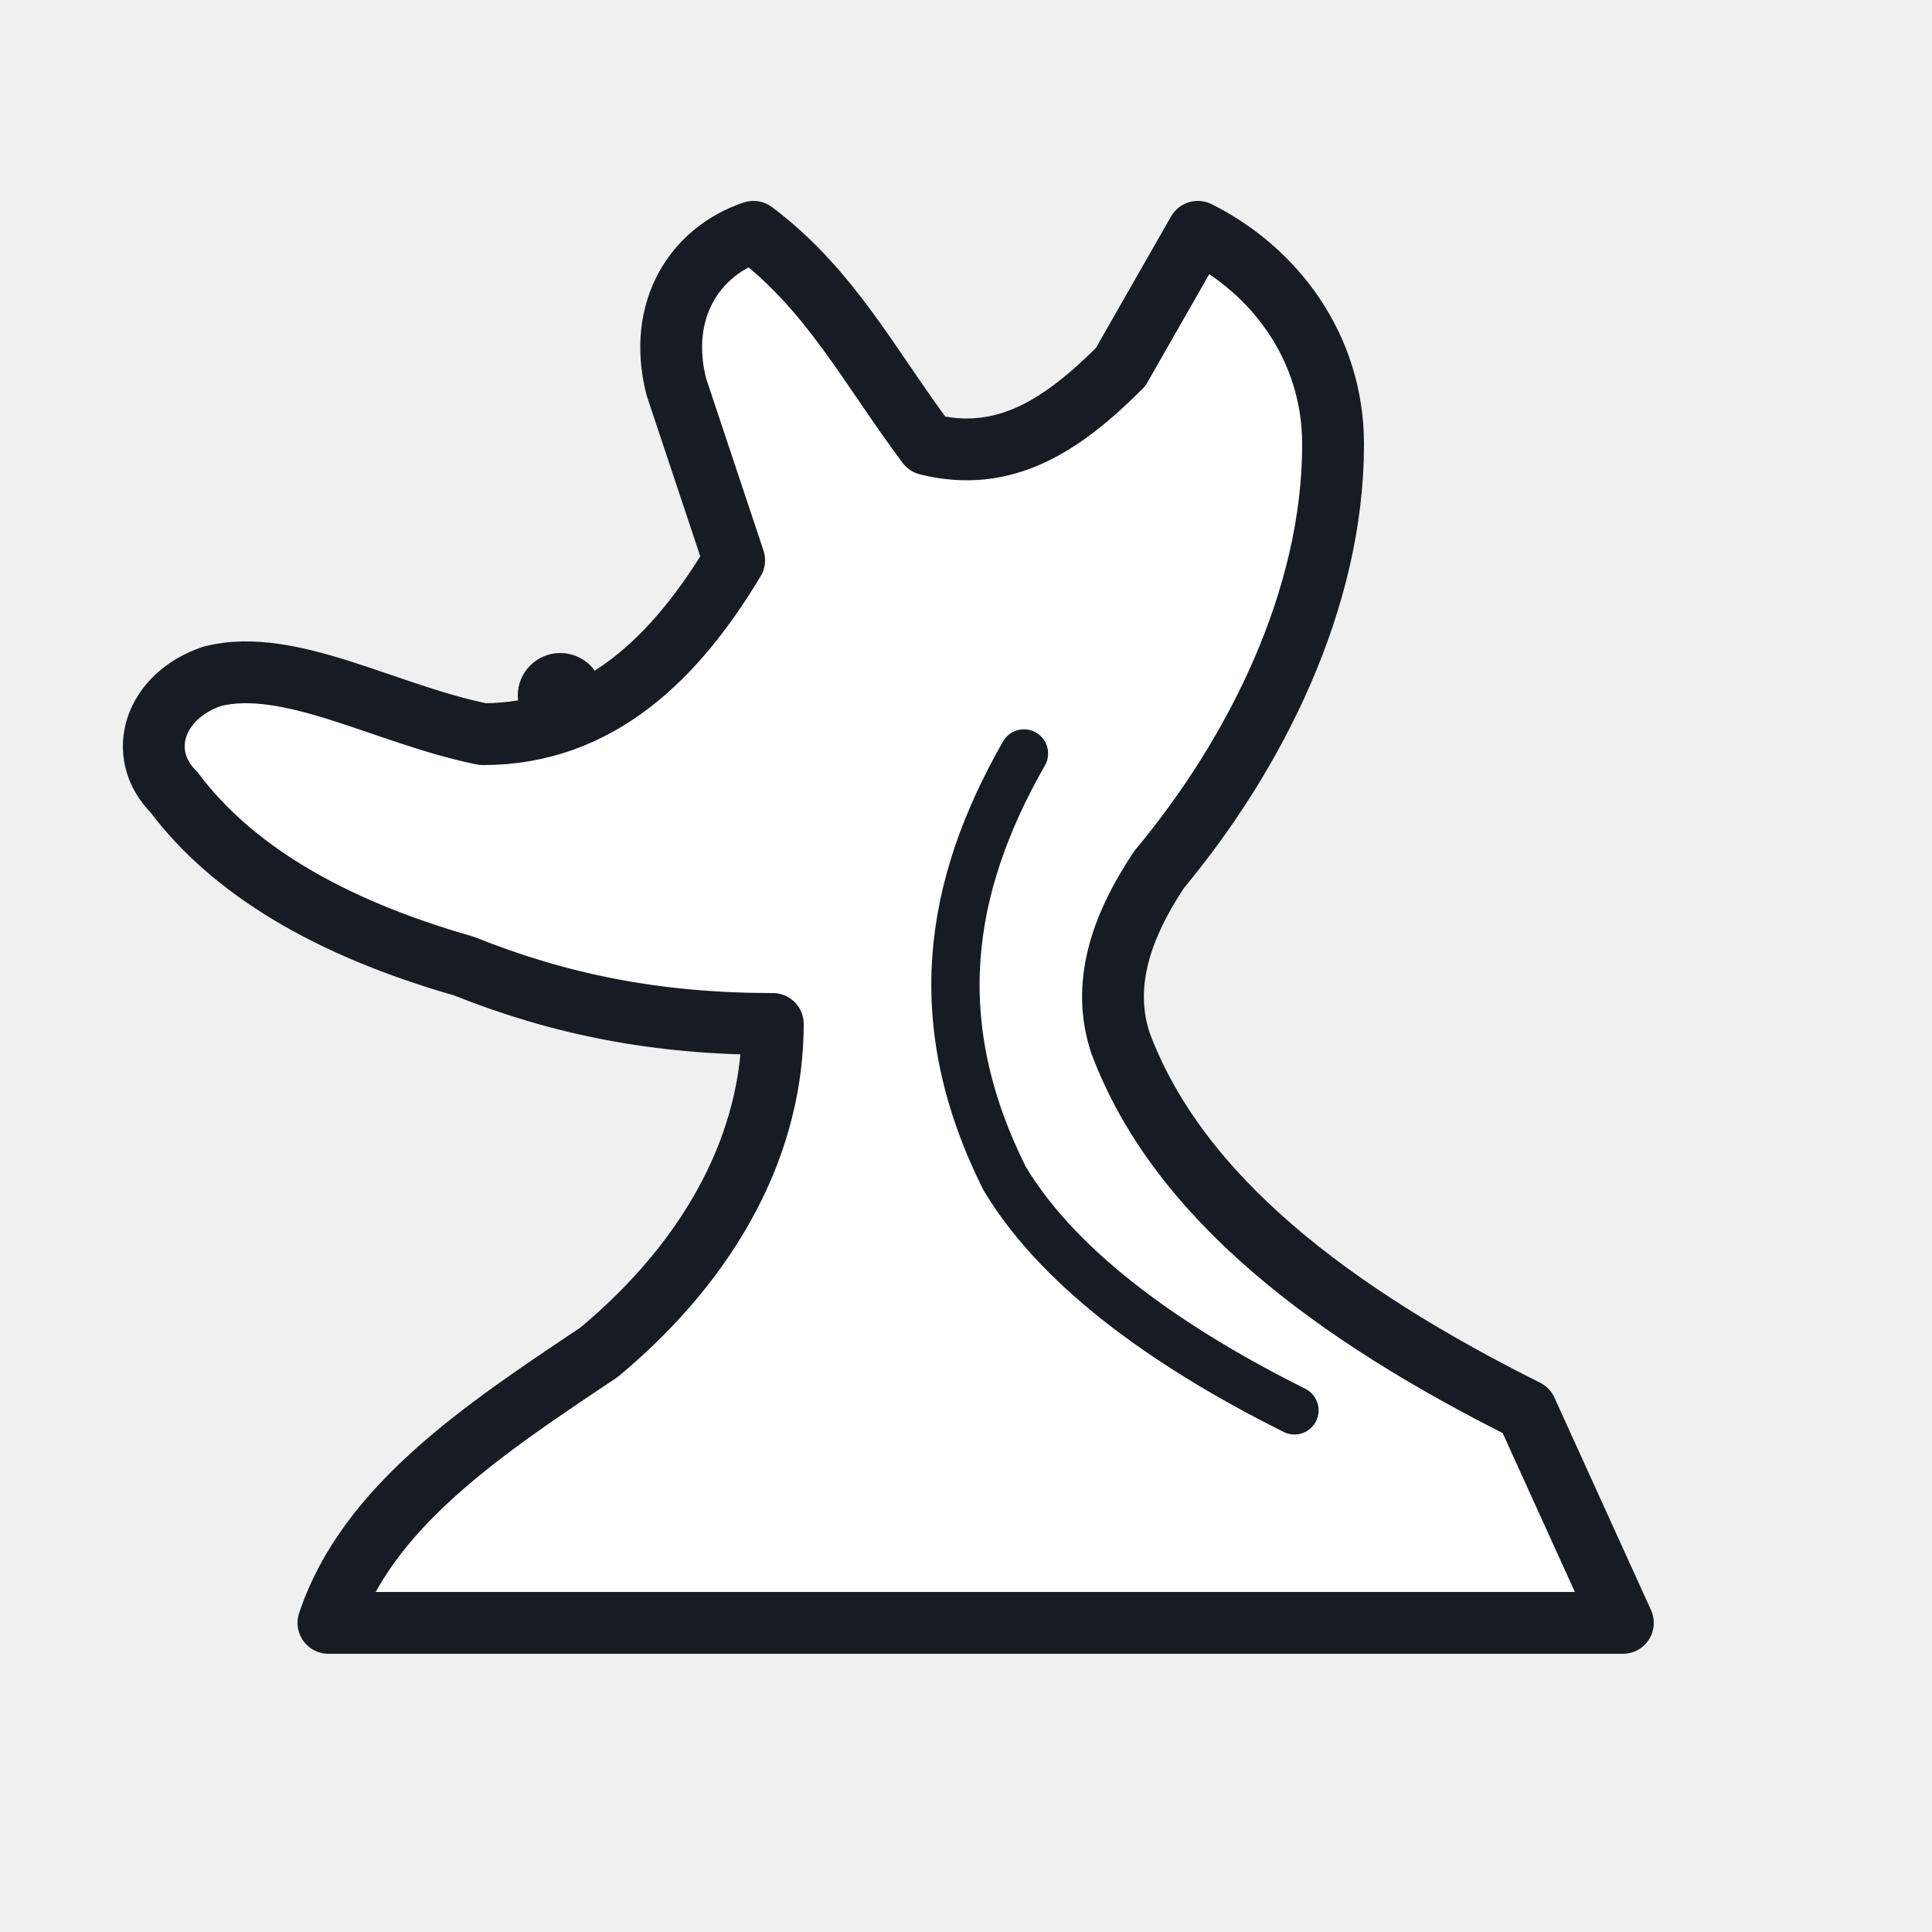
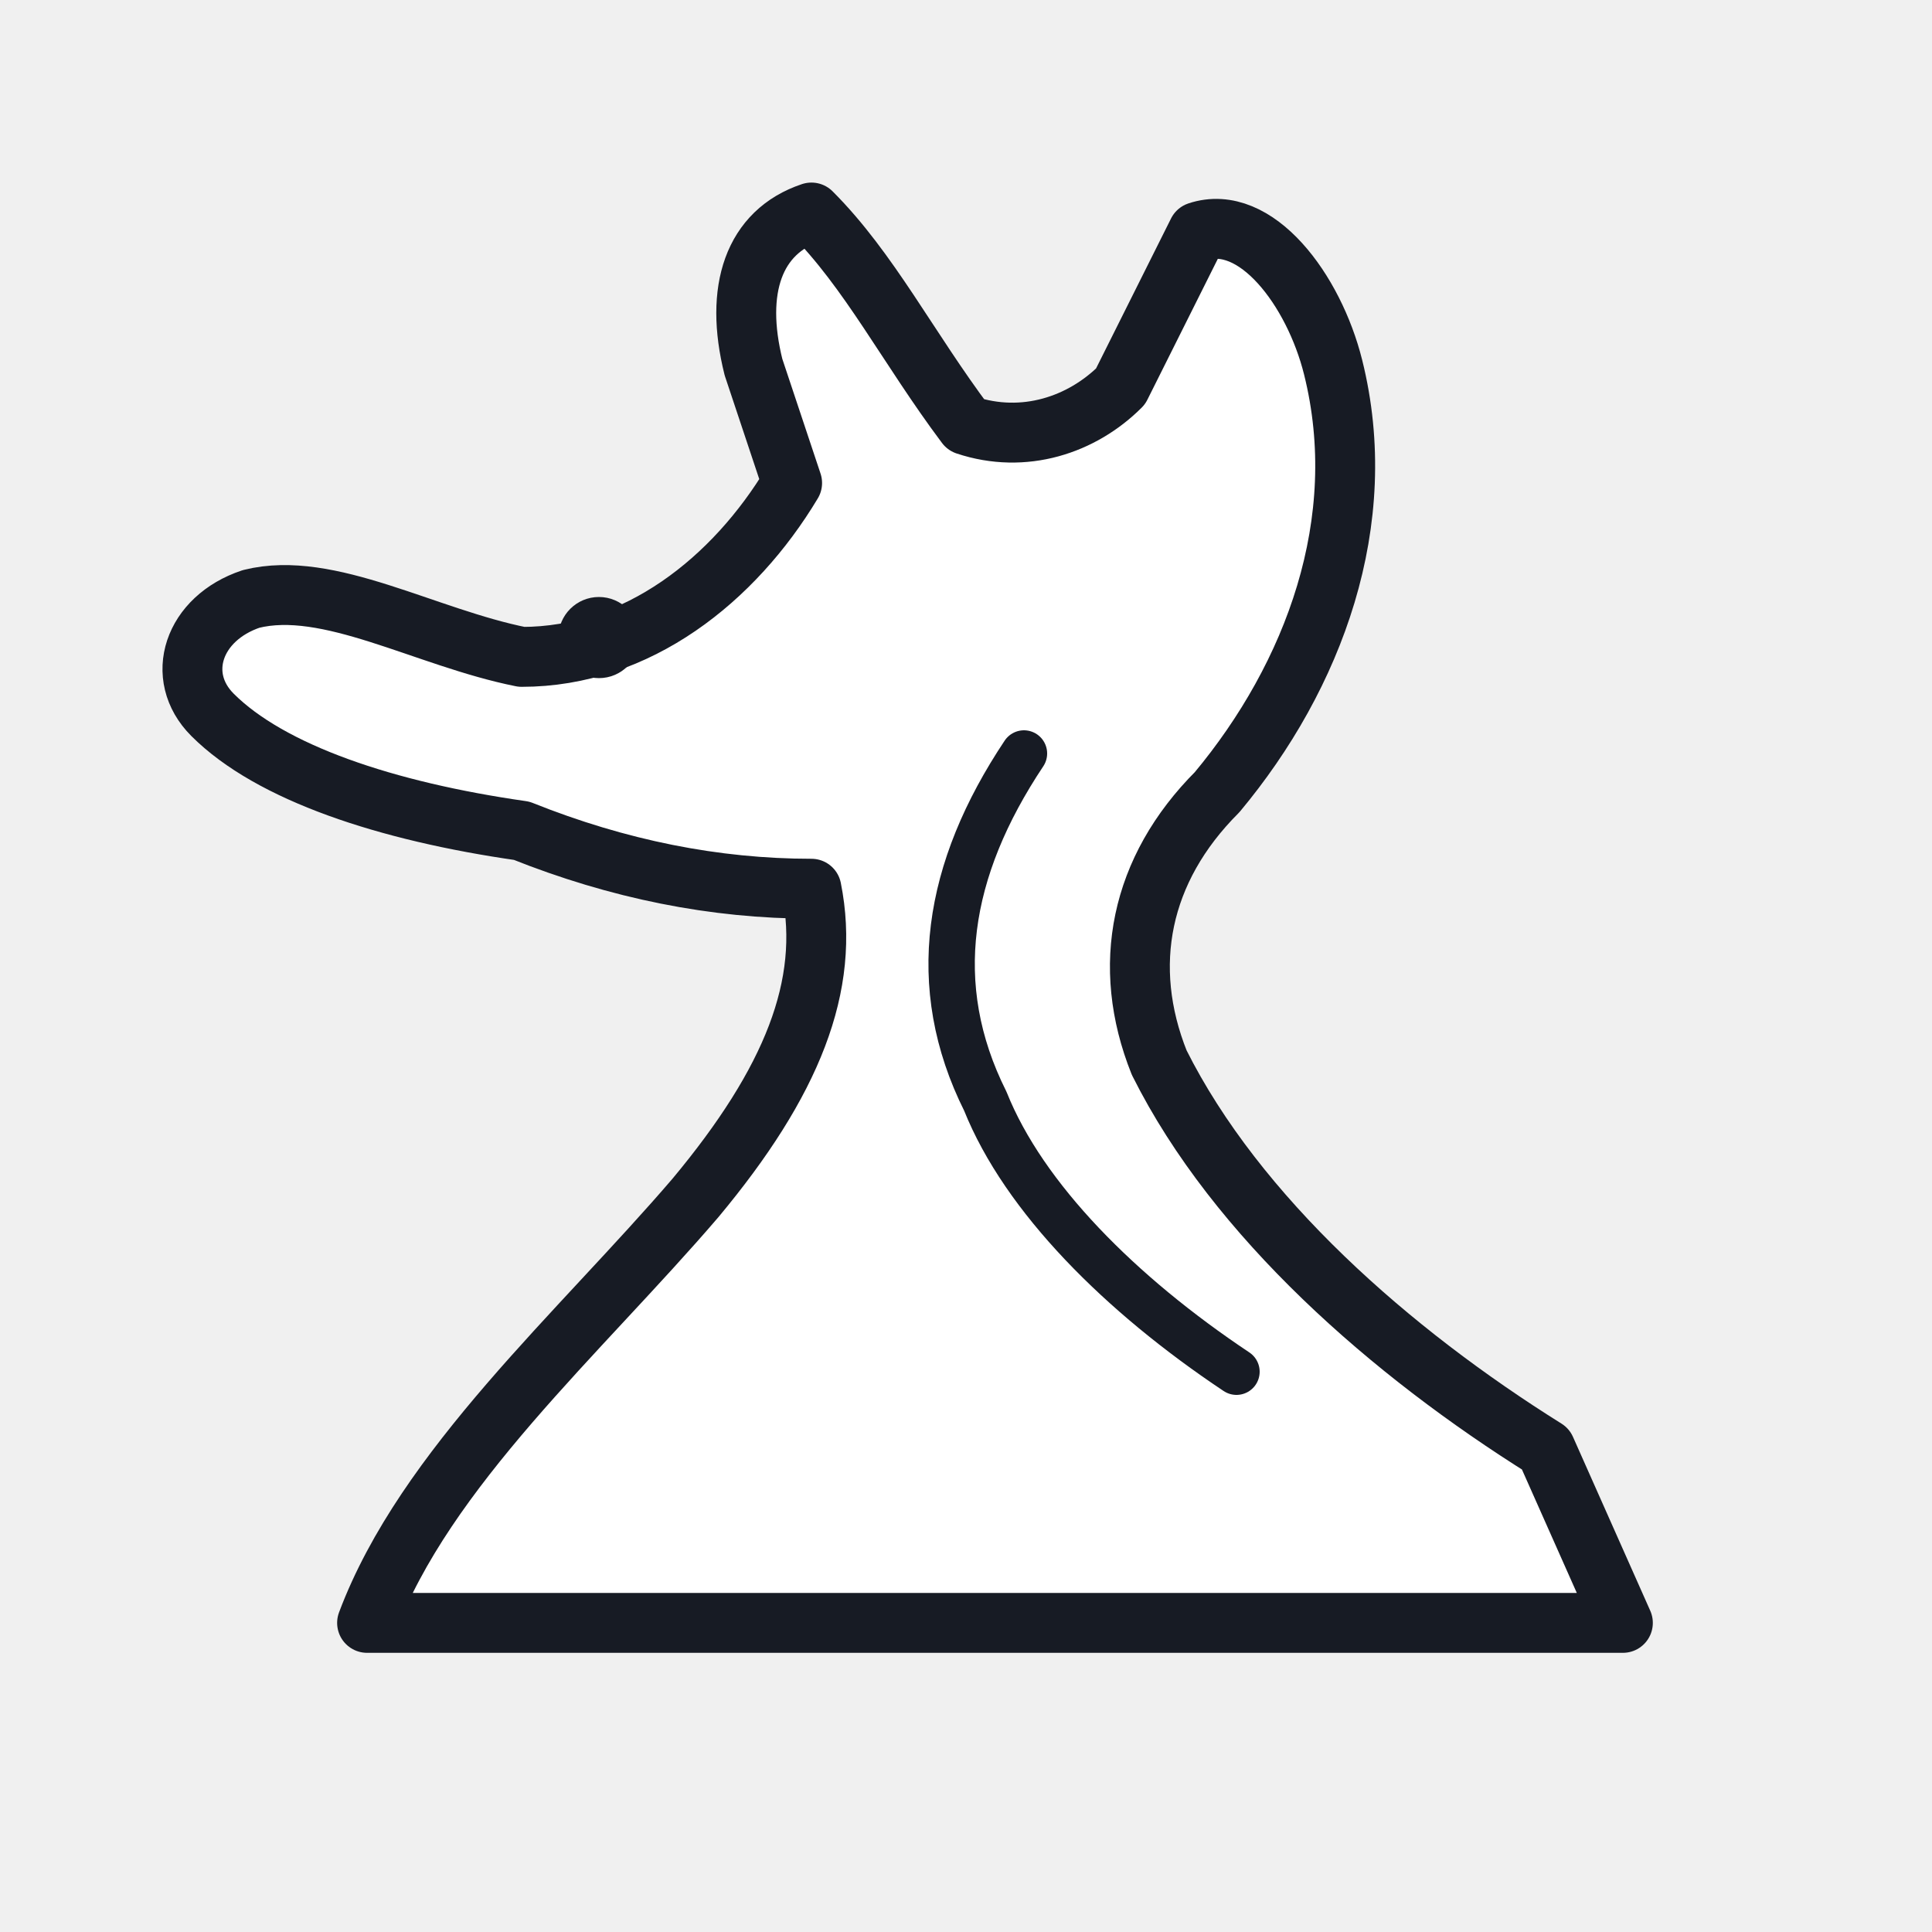
<svg xmlns="http://www.w3.org/2000/svg" viewBox="0 0 100 100" role="img" aria-label="White Knight">
  <g fill="#ffffff" stroke="#171b24" stroke-linejoin="round" stroke-linecap="round">
-     <path stroke-width="3.2" d="M17 84     C19 78 25 74 31 70     C37 65 40 59 40 53     C34 53 29 52 24 50     C17 48 12 45 9 41     C7 39 8 36 11 35     C15 34 20 37 25 38     C31 38 35 34 38 29     L35 20     C34 16 36 13 39 12     C43 15 45 19 48 23     C52 24 55 22 58 19     L62 12     C66 14 69 18 69 23     C69 31 65 39 60 45     C58 48 57 51 58 54     C61 62 69 68 79 73     L84 84 Z" />
-     <path fill="none" stroke-width="2.5" d="M53 39 C49 46 48 53 52 61 C55 66 61 70 67 73" />
-     <circle cx="29" cy="36" r="2.2" fill="#171b24" stroke="none" />
+     <path stroke-width="3.1" d="M19 84     C22 76 30 69 36 62     C41 56 43 51 42 46     C37 46 32 45 27 43     C20 42 14 40 11 37     C9 35 10 32 13 31     C17 30 22 33 27 34     C33 34 38 30 41 25     L39 19     C38 15 39 12 42 11     C45 14 47 18 50 22     C53 23 56 22 58 20     L62 12     C65 11 68 15 69 19     C71 27 68 35 63 41     C59 45 58 50 60 55     C64 63 72 70 80 75     L84 84 Z" />
+     <path fill="none" stroke-width="2.4" d="M53 39 C49 45 48 51 51 57 C53 62 58 67 64 71" />
+     <circle cx="31" cy="33" r="2.1" fill="#171b24" stroke="none" />
  </g>
</svg>
